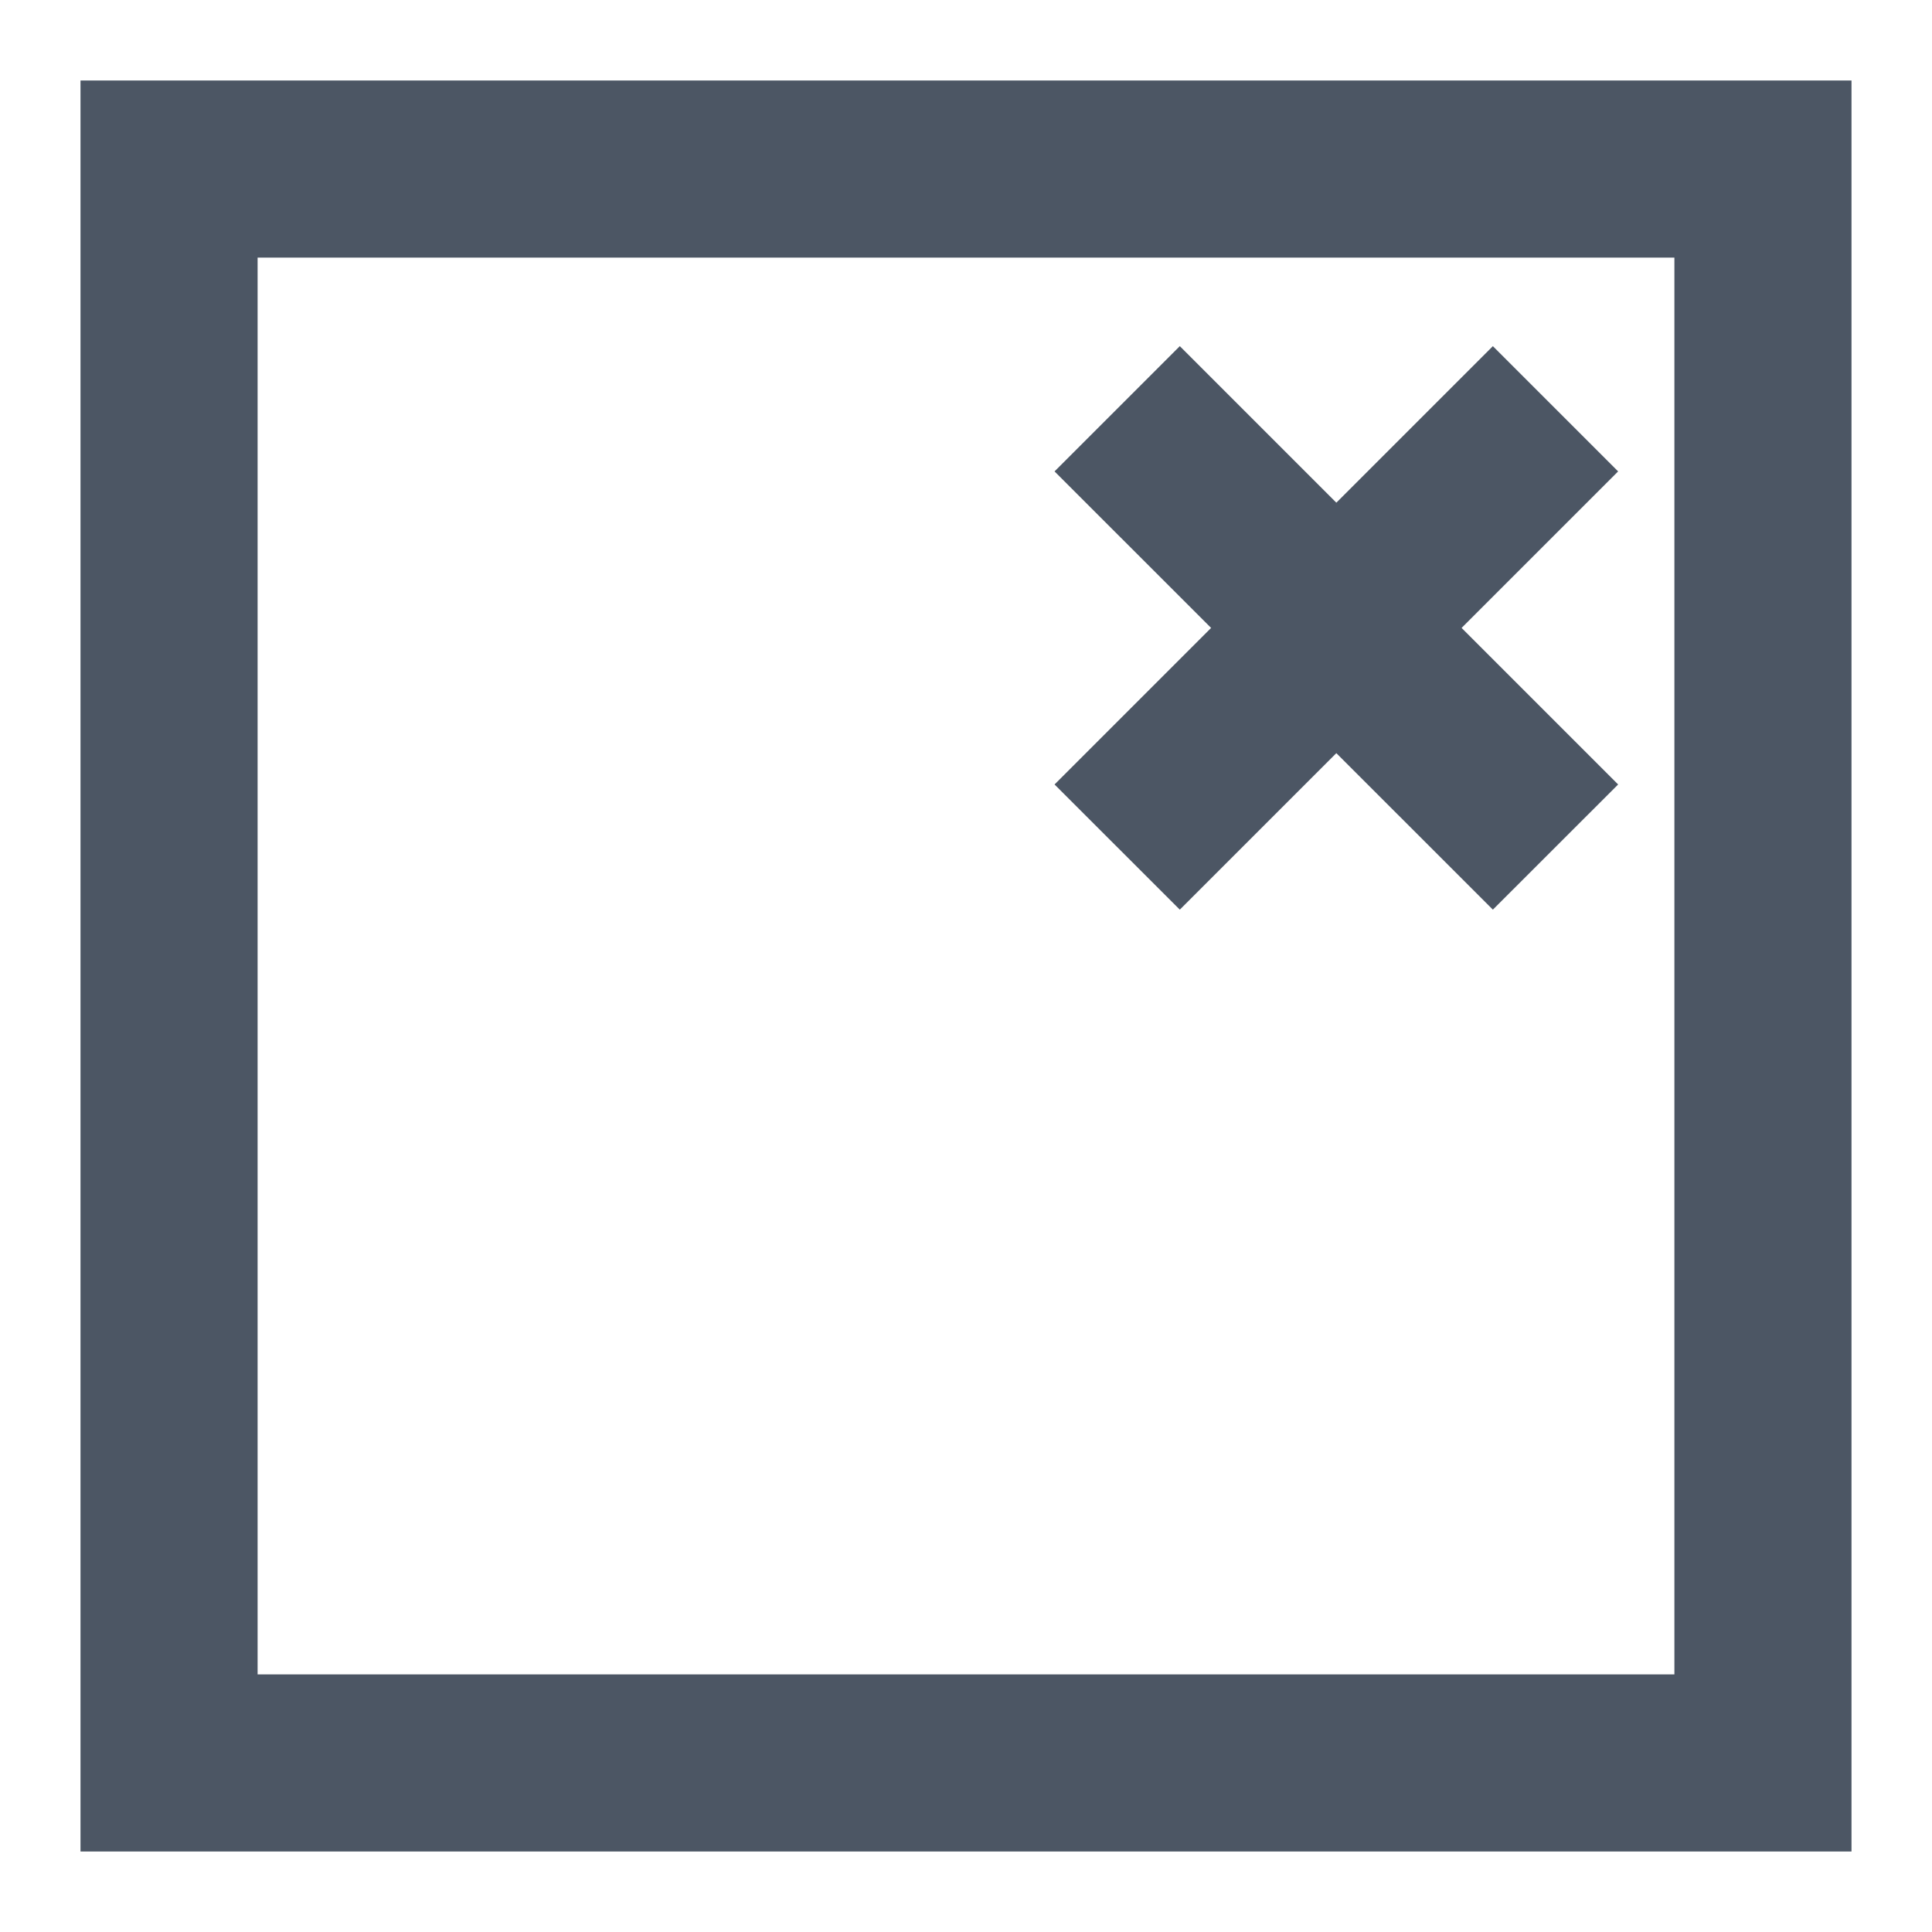
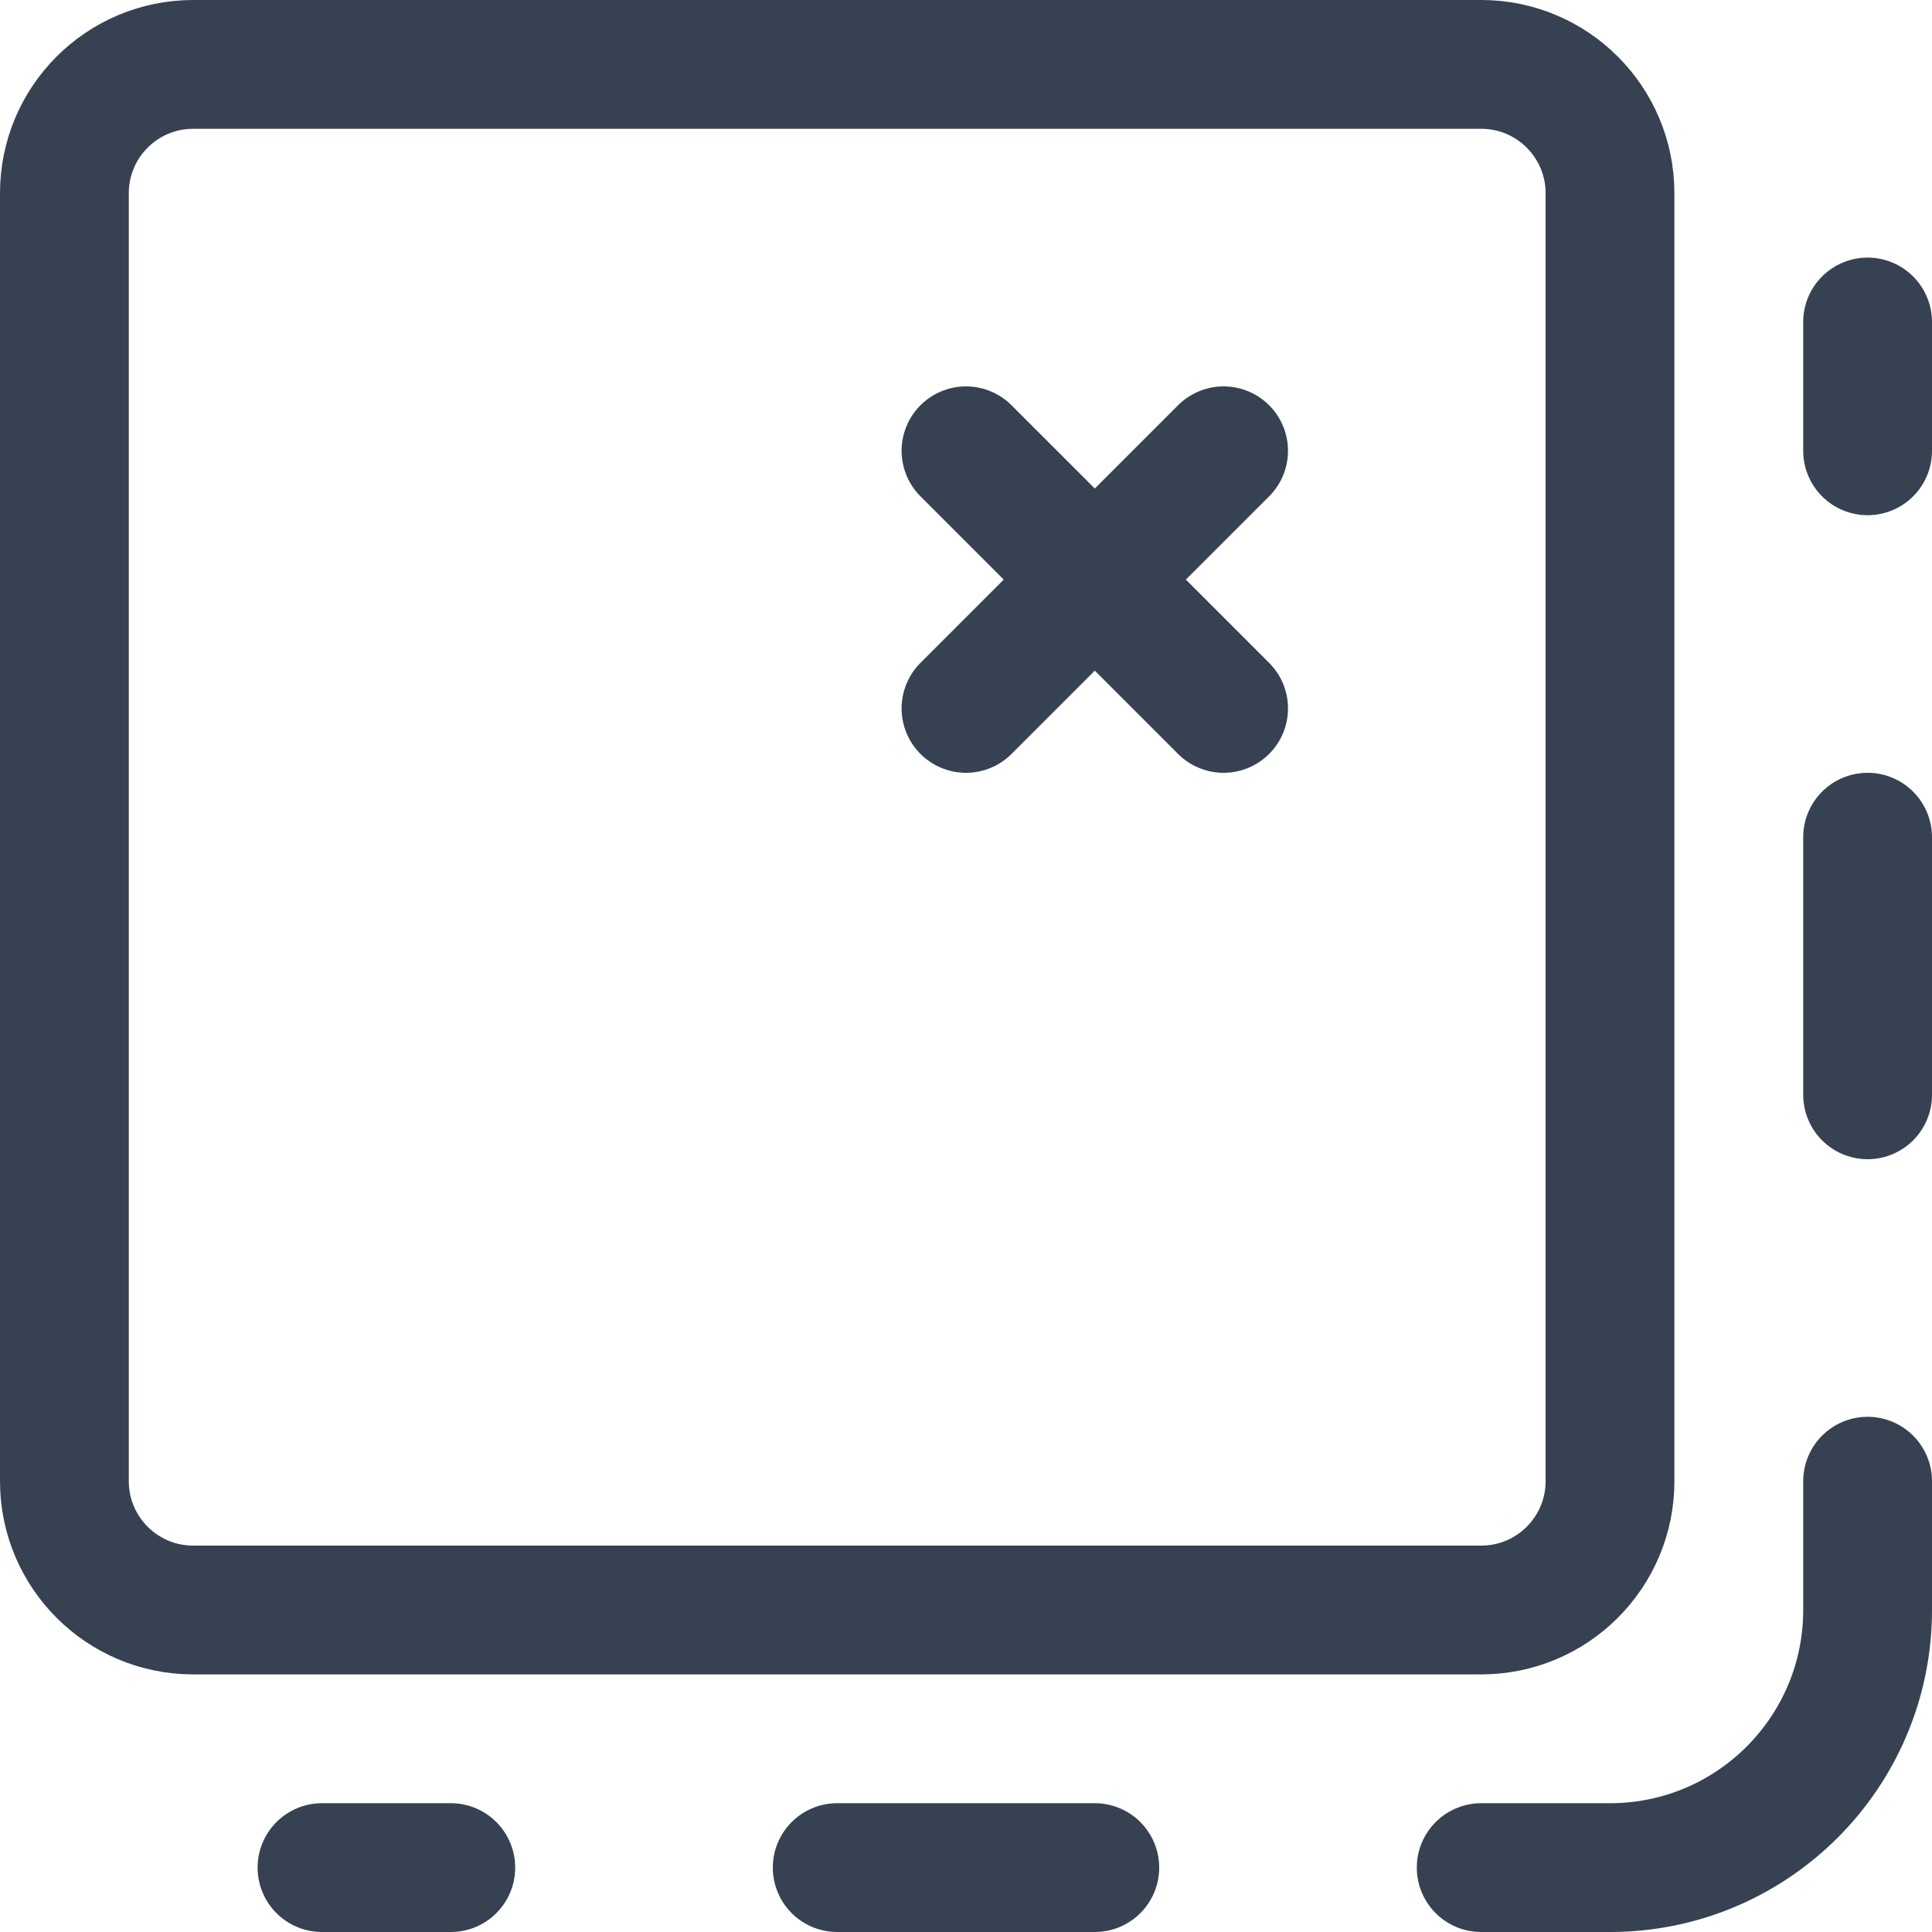
- <svg xmlns="http://www.w3.org/2000/svg" width="24" height="24" viewBox="0 0 24 24" fill="none">
-   <path fill-rule="evenodd" clip-rule="evenodd" d="M1 23V1H23V23H1ZM3.2 20.8V3.2H20.8V20.8H3.2Z" fill="#4C5664" />
-   <path d="M18.545 11.3L13.1 5.856L14.656 4.3L20.101 9.745L18.545 11.3Z" fill="#4C5664" />
-   <path d="M20.101 5.856L14.656 11.3L13.1 9.745L18.545 4.3L20.101 5.856Z" fill="#4C5664" />
+ <svg xmlns="http://www.w3.org/2000/svg" width="15" height="15" fill="none">
+   <path stroke="#364252" stroke-linecap="round" stroke-linejoin="round" d="M11.5.5h-10a1 1 0 0 0-1 1v10a1 1 0 0 0 1 1h10a1 1 0 0 0 1-1v-10a1 1 0 0 0-1-1ZM7.5 5.5l2-2m0 2-2-2M14.5 11.5v1a2 2 0 0 1-2 2h-1M14.5 6.5v2M14.5 2.5v1M6.5 14.5h2M2.5 14.5h1" />
</svg>
